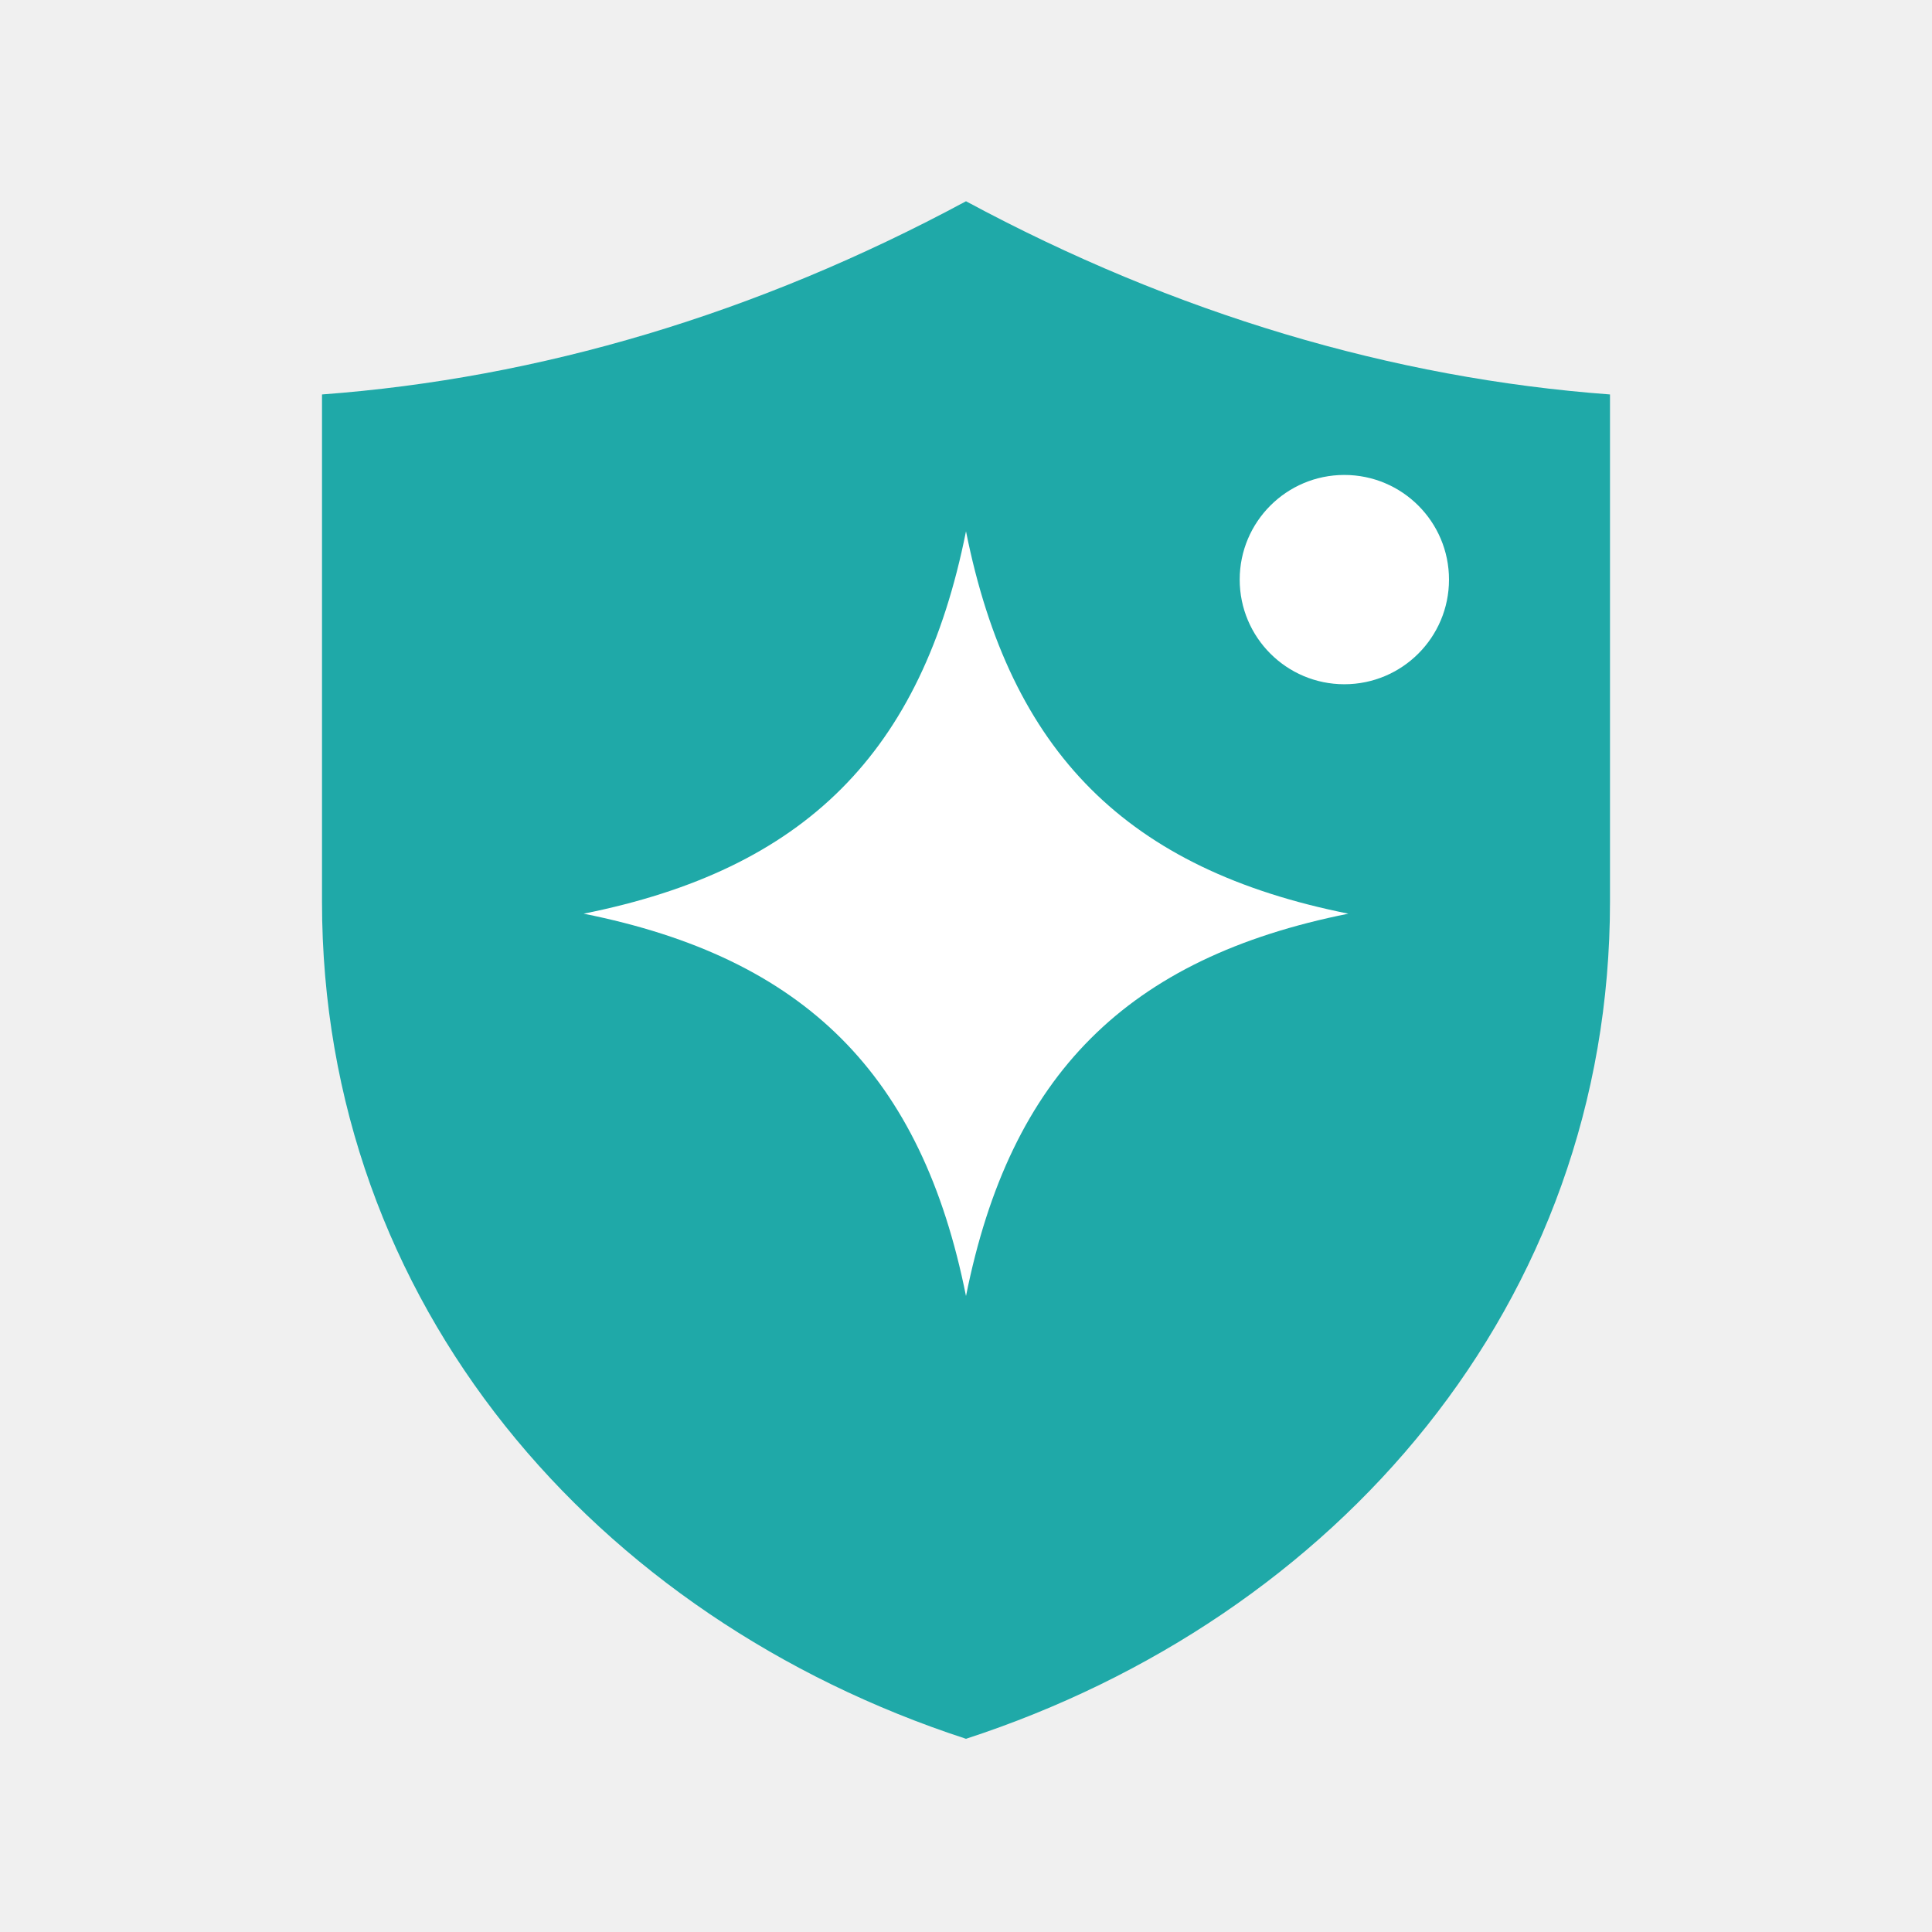
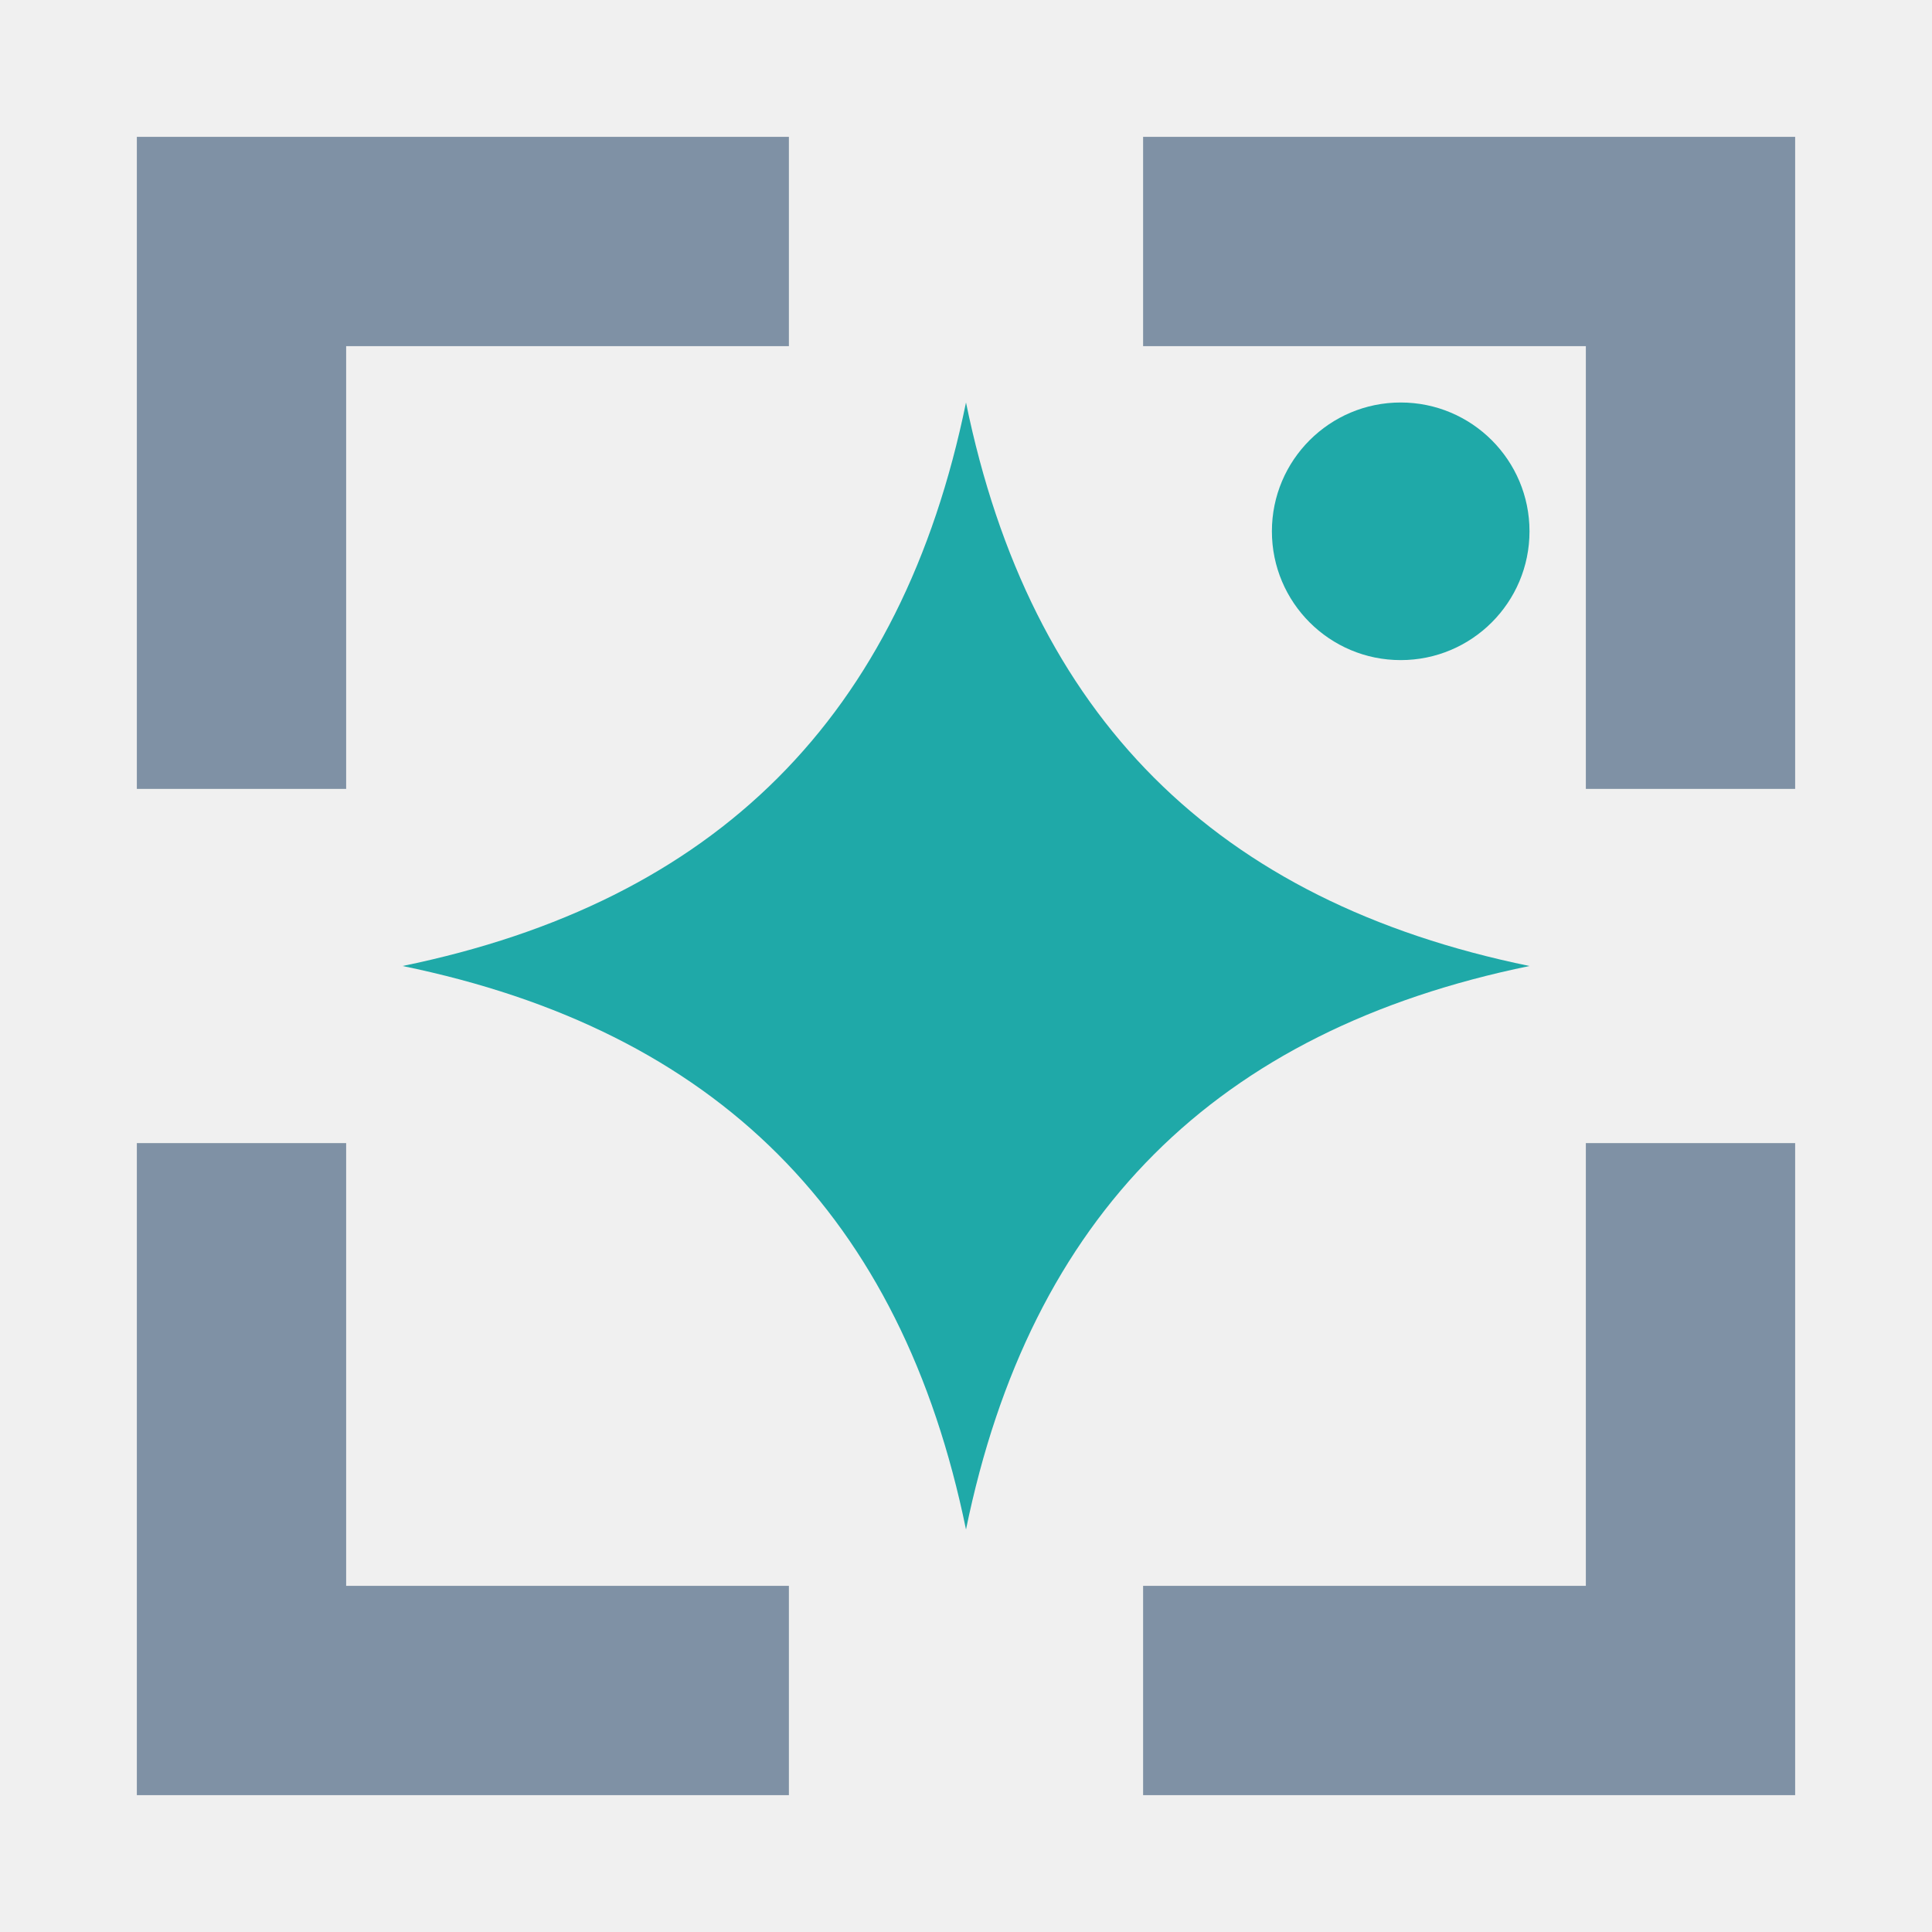
<svg xmlns="http://www.w3.org/2000/svg" viewBox="0 0 24 24" width="16" height="16" role="img">
-   <path d="M12 2.5c2.6 1.4 5.3 2.2 8 2.4v6.3c0 5-3.4 8.9-8 10.4-4.6-1.5-8-5.4-8-10.4V4.9c2.7-.2 5.4-1 8-2.4z" fill="#1FA9A8" />
-   <path d="M12 6.6c.55 2.75 2 4.2 4.75 4.75-2.75.55-4.2 2-4.75 4.75-.55-2.75-2-4.2-4.75-4.75 2.75-.55 4.2-2 4.75-4.75z" fill="#fff" />
-   <circle cx="16.7" cy="7.2" r="1.3" fill="#fff" />
+   <path d="M3 8.5V3h5.5M15.5 3H21v5.5M21 15.5V21h-5.5M8.5 21H3v-5.5" fill="none" stroke="#7F91A5" stroke-width="2.6" stroke-linecap="square" />
+   <path d="M12 5c.8 3.9 3.1 6.2 7 7-3.9.8-6.2 3.1-7 7-.8-3.9-3.1-6.2-7-7 3.9-.8 6.2-3.1 7-7z" fill="#1FA9A8" />
+   <circle cx="17.4" cy="6.6" r="1.6" fill="#1FA9A8" />
</svg>
